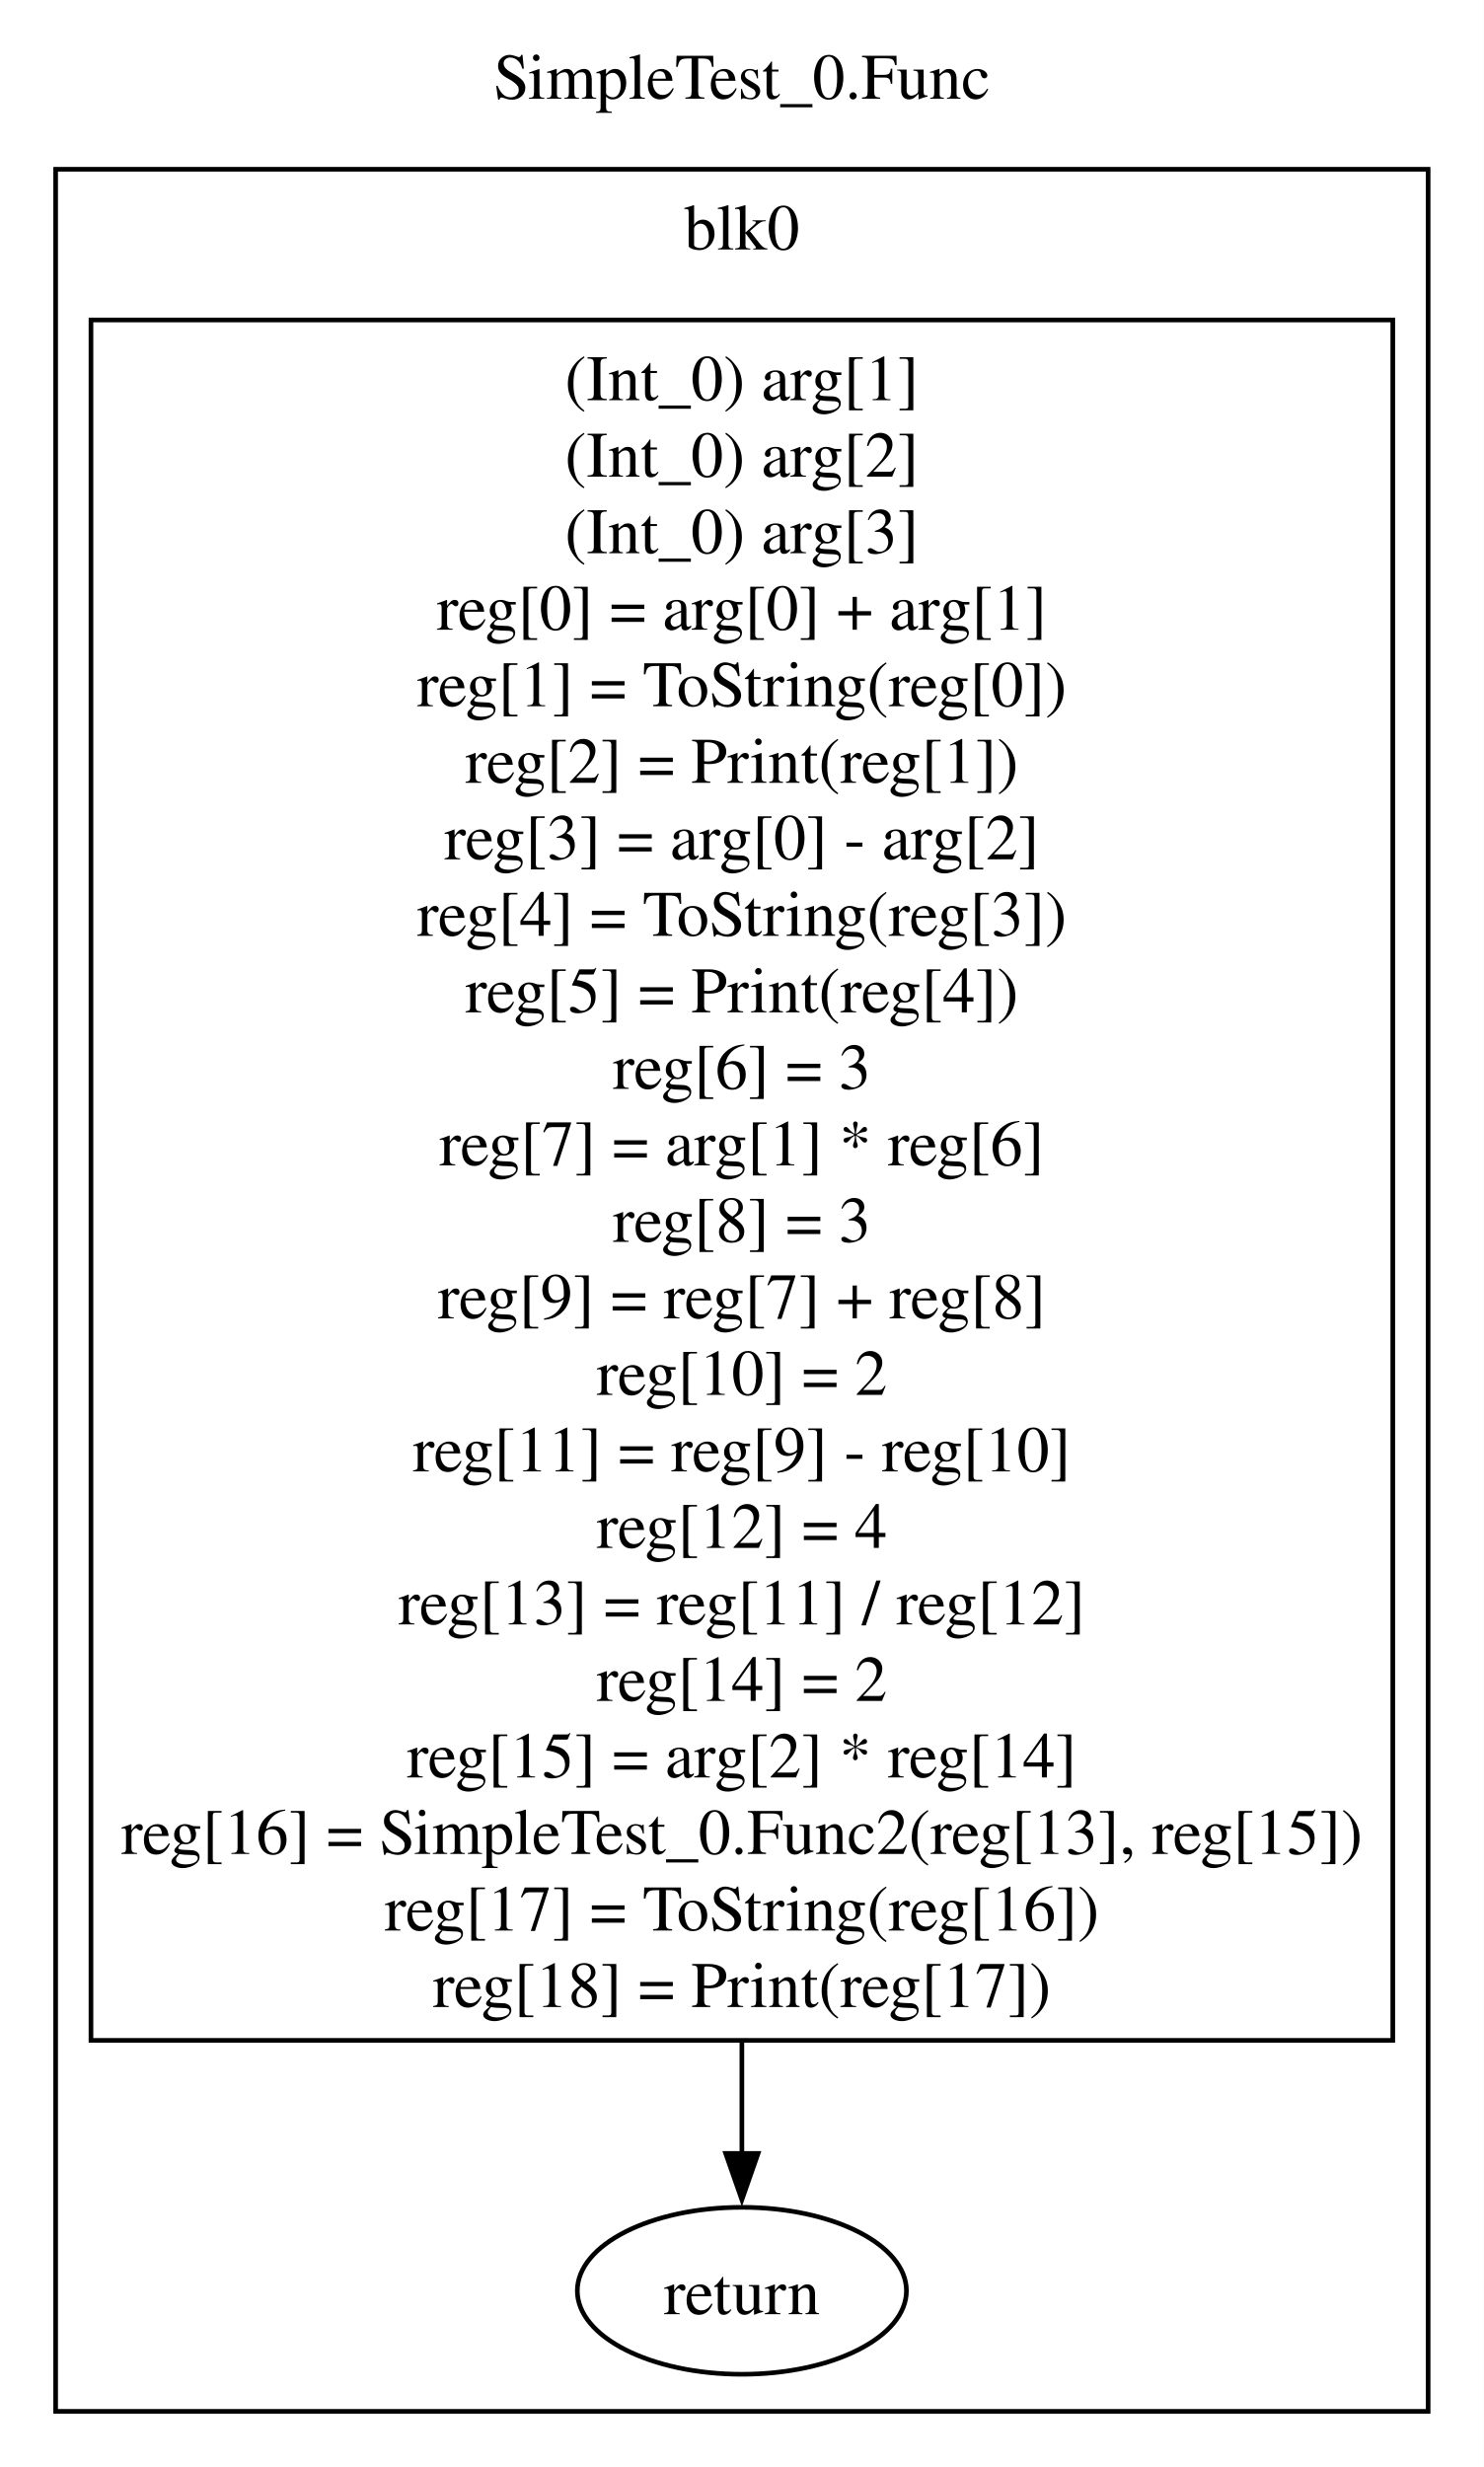
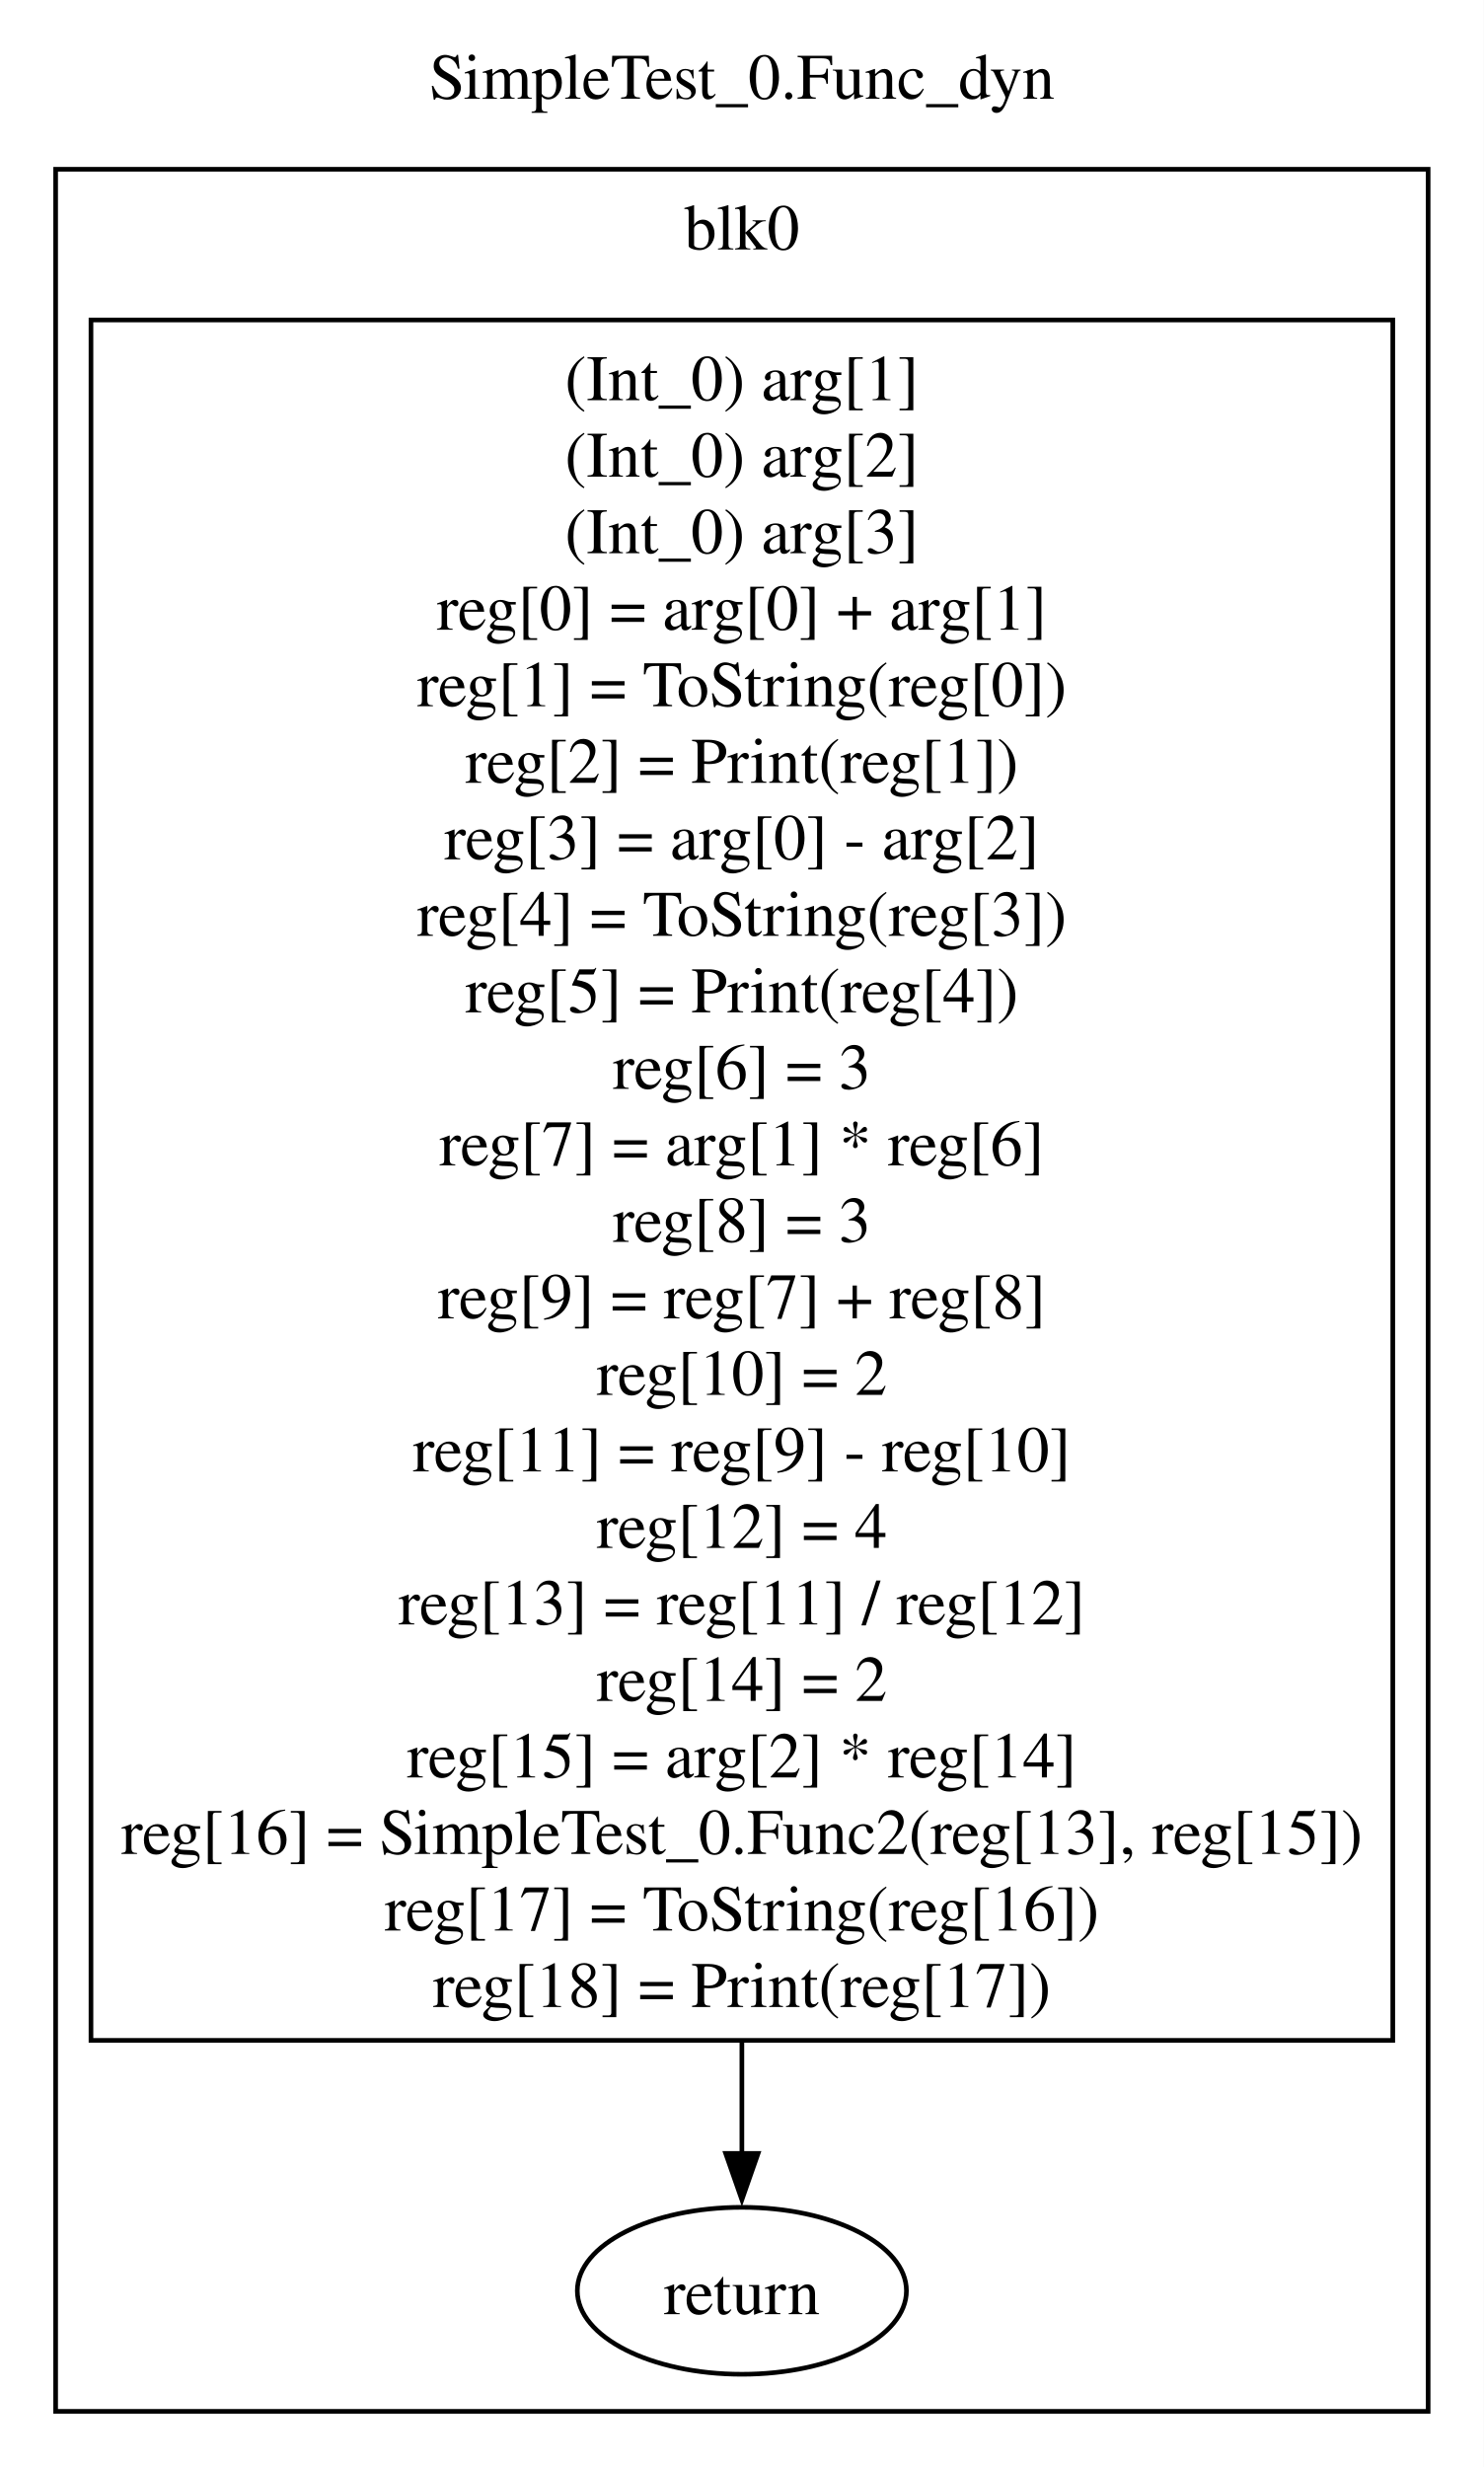
<svg xmlns="http://www.w3.org/2000/svg" width="320pt" height="532pt" viewBox="0.00 0.00 320.00 532.00">
  <g id="graph0" class="graph" transform="scale(1 1) rotate(0) translate(4 528)">
    <polygon fill="white" stroke="none" points="-4,4 -4,-528 316,-528 316,4 -4,4" />
-     <text text-anchor="middle" x="156" y="-506.7" font-family="Times,serif" font-size="14.00">SimpleTest_0.Func</text>
+     <text text-anchor="middle" x="156" y="-506.7" font-family="Times,serif" font-size="14.00">SimpleTest_0.Func_dyn</text>
    <g id="clust1" class="cluster">
      <polygon fill="none" stroke="black" points="8,-8 8,-491.5 304,-491.5 304,-8 8,-8" />
      <text text-anchor="middle" x="156" y="-474.2" font-family="Times,serif" font-size="14.00">blk0</text>
    </g>
    <g id="node1" class="node">
      <polygon fill="none" stroke="black" points="296.38,-459 15.62,-459 15.62,-88 296.38,-88 296.38,-459" />
      <text text-anchor="middle" x="156" y="-441.7" font-family="Times,serif" font-size="14.00">(Int_0) arg[1]</text>
      <text text-anchor="middle" x="156" y="-425.2" font-family="Times,serif" font-size="14.00">(Int_0) arg[2]</text>
      <text text-anchor="middle" x="156" y="-408.7" font-family="Times,serif" font-size="14.00">(Int_0) arg[3]</text>
      <text text-anchor="middle" x="156" y="-392.2" font-family="Times,serif" font-size="14.00">reg[0] = arg[0] + arg[1]</text>
      <text text-anchor="middle" x="156" y="-375.7" font-family="Times,serif" font-size="14.00">reg[1] = ToString(reg[0])</text>
      <text text-anchor="middle" x="156" y="-359.2" font-family="Times,serif" font-size="14.00">reg[2] = Print(reg[1])</text>
      <text text-anchor="middle" x="156" y="-342.7" font-family="Times,serif" font-size="14.00">reg[3] = arg[0] - arg[2]</text>
      <text text-anchor="middle" x="156" y="-326.2" font-family="Times,serif" font-size="14.00">reg[4] = ToString(reg[3])</text>
      <text text-anchor="middle" x="156" y="-309.7" font-family="Times,serif" font-size="14.00">reg[5] = Print(reg[4])</text>
      <text text-anchor="middle" x="156" y="-293.2" font-family="Times,serif" font-size="14.00">reg[6] = 3</text>
      <text text-anchor="middle" x="156" y="-276.7" font-family="Times,serif" font-size="14.00">reg[7] = arg[1] * reg[6]</text>
      <text text-anchor="middle" x="156" y="-260.2" font-family="Times,serif" font-size="14.00">reg[8] = 3</text>
      <text text-anchor="middle" x="156" y="-243.7" font-family="Times,serif" font-size="14.00">reg[9] = reg[7] + reg[8]</text>
      <text text-anchor="middle" x="156" y="-227.2" font-family="Times,serif" font-size="14.00">reg[10] = 2</text>
      <text text-anchor="middle" x="156" y="-210.7" font-family="Times,serif" font-size="14.00">reg[11] = reg[9] - reg[10]</text>
      <text text-anchor="middle" x="156" y="-194.2" font-family="Times,serif" font-size="14.00">reg[12] = 4</text>
      <text text-anchor="middle" x="156" y="-177.7" font-family="Times,serif" font-size="14.00">reg[13] = reg[11] / reg[12]</text>
      <text text-anchor="middle" x="156" y="-161.2" font-family="Times,serif" font-size="14.00">reg[14] = 2</text>
      <text text-anchor="middle" x="156" y="-144.7" font-family="Times,serif" font-size="14.00">reg[15] = arg[2] * reg[14]</text>
      <text text-anchor="middle" x="156" y="-128.2" font-family="Times,serif" font-size="14.00">reg[16] = SimpleTest_0.Func2(reg[13], reg[15])</text>
      <text text-anchor="middle" x="156" y="-111.7" font-family="Times,serif" font-size="14.00">reg[17] = ToString(reg[16])</text>
      <text text-anchor="middle" x="156" y="-95.2" font-family="Times,serif" font-size="14.00">reg[18] = Print(reg[17])</text>
    </g>
    <g id="node2" class="node">
      <ellipse fill="none" stroke="black" cx="156" cy="-34" rx="35.49" ry="18" />
      <text text-anchor="middle" x="156" y="-28.95" font-family="Times,serif" font-size="14.00">return </text>
    </g>
    <g id="edge1" class="edge">
      <path fill="none" stroke="black" d="M156,-87.71C156,-78.77 156,-70.56 156,-63.41" />
      <polygon fill="black" stroke="black" points="159.5,-63.63 156,-53.63 152.5,-63.63 159.5,-63.63" />
    </g>
  </g>
</svg>
